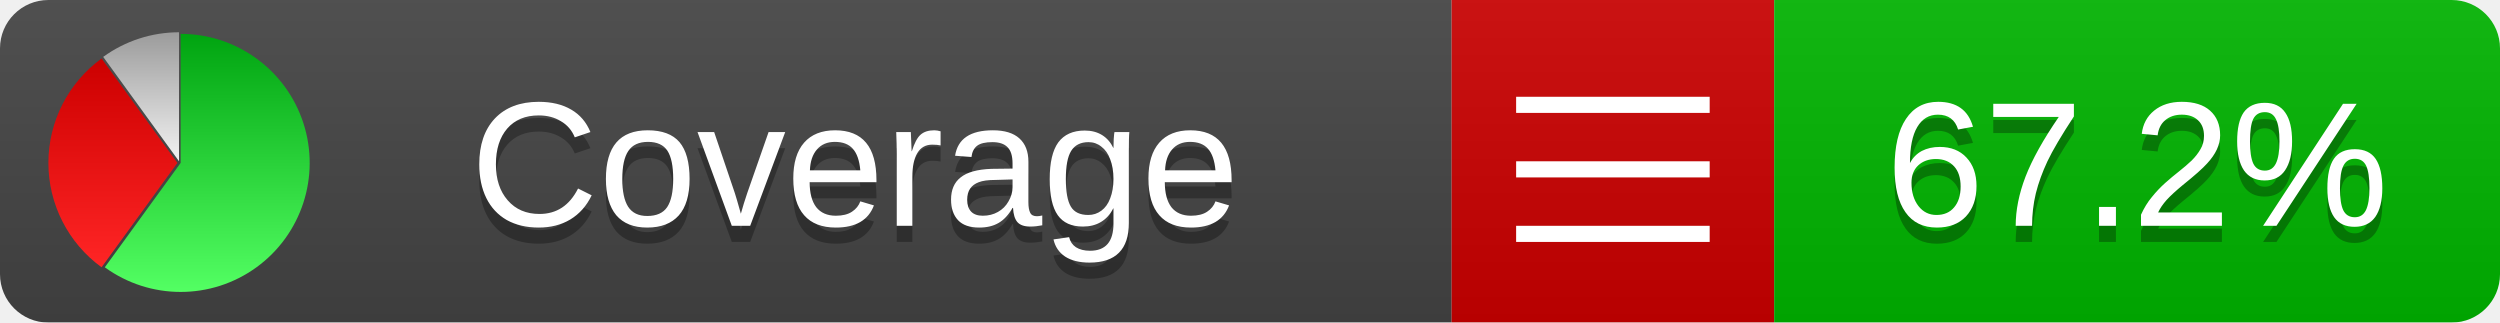
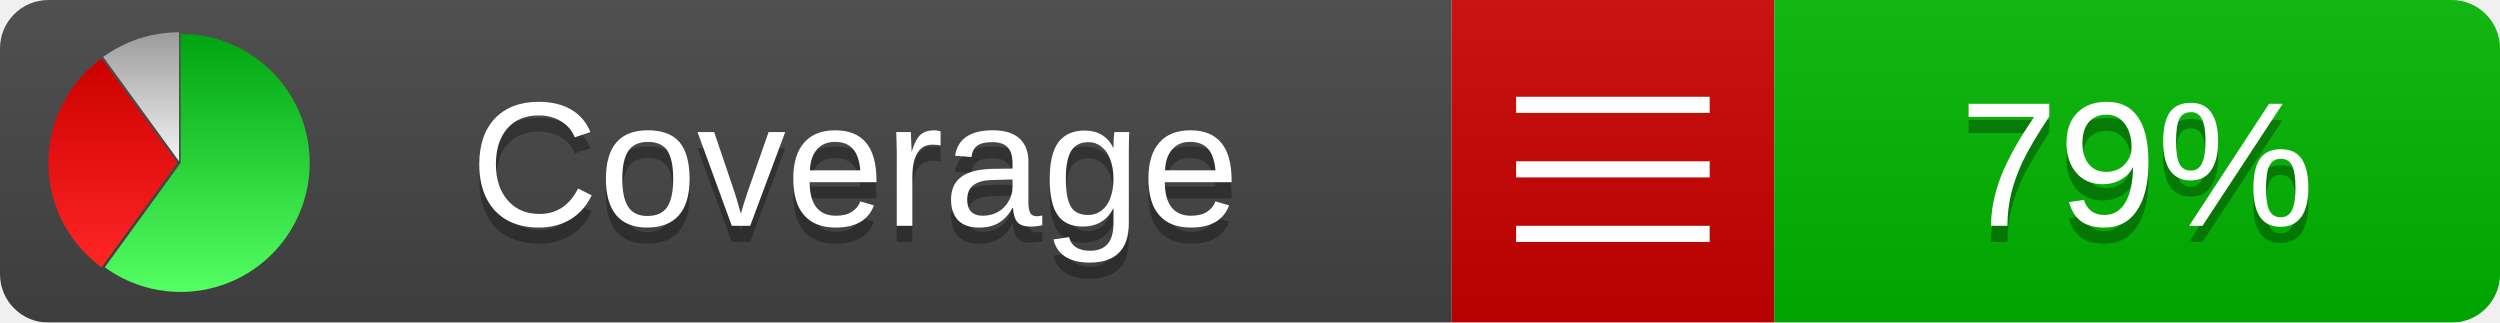
<svg xmlns="http://www.w3.org/2000/svg" xmlns:xlink="http://www.w3.org/1999/xlink" width="155" height="20">
  <style type="text/css">
          
            @keyframes fadeout {
              0 % { visibility: visible; opacity: 1; }
              40% { visibility: visible; opacity: 1; }
              50% { visibility: hidden; opacity: 0; }
              90% { visibility: hidden; opacity: 0; }
              100% { visibility: visible; opacity: 1; }
            }
            @keyframes fadein {
              0% { visibility: hidden; opacity: 0; }
              40% { visibility: hidden; opacity: 0; }
              50% { visibility: visible; opacity: 1; }
              90% { visibility: visible; opacity: 1; }
              100% { visibility: hidden; opacity: 0; }
            }
            .linecoverage {
                animation-duration: 10s;
                animation-name: fadeout;
                animation-iteration-count: infinite;
            }
            .branchcoverage {
                animation-duration: 10s;
                animation-name: fadein;
                animation-iteration-count: infinite;
            }
          
    </style>
  <defs>
    <linearGradient id="gradient" x2="0" y2="100%">
      <stop offset="0" stop-color="#bbb" stop-opacity=".1" />
      <stop offset="1" stop-opacity=".1" />
    </linearGradient>
    <linearGradient id="green" x2="0" y2="100%">
      <stop offset="0" stop-color="#00A410" />
      <stop offset="1" stop-color="#53FF63" />
    </linearGradient>
    <linearGradient id="red" x2="0" y2="100%">
      <stop offset="0" stop-color="#C00" />
      <stop offset="1" stop-color="#FF2525" />
    </linearGradient>
    <linearGradient id="gray" x2="0" y2="100%">
      <stop offset="0" stop-color="#9B9B9B" />
      <stop offset="1" stop-color="#F3F3F3" />
    </linearGradient>
    <mask id="mask">
      <rect width="155" height="20" rx="3" fill="#fff" />
    </mask>
    <g id="icon">
      <path style="fill:url(#green);" d="M205,202.5 l0,-200 a200,200 0 1,1 -117.558,361.803 z" />
      <path style="fill:url(#red);" d="M200,202.5 l-117.558,161.803 a200,200 0 0,1 0,-323.607 z" />
      <path style="fill:url(#gray);" d="M202.5,200 l-117.558,-161.803 a200,200 0 0,1 117.558,-38.196 z" />
    </g>
  </defs>
  <g mask="url(#mask)">
    <rect x="0" y="0" width="90" height="20" fill="#444" />
    <rect x="90" y="0" width="20" height="20" fill="#c00" />
    <rect x="110" y="0" width="45" height="20" fill="#00B600" />
    <rect x="0" y="0" width="155" height="20" fill="url(#gradient)" />
  </g>
  <g>
    <path class="" stroke="#fff" d="M94 6.5 h12 M94 10.5 h12 M94 14.5 h12" />
  </g>
  <g fill="#fff" text-anchor="middle" font-family="Verdana,Arial,Geneva,sans-serif" font-size="11">
    <a xlink:href="https://github.com/danielpalme/ReportGenerator" target="_top">
      <use xlink:href="#icon" transform="translate(3,2) scale(.04)" />
    </a>
    <text x="53" y="15" fill="#010101" fill-opacity=".3">Coverage</text>
    <text x="53" y="14" fill="#fff">Coverage</text>
-     <text class="" x="132.5" y="15" fill="#010101" fill-opacity=".3">67.2%</text>
-     <text class="" x="132.5" y="14">67.2%</text>
+     <text class="" x="132.5" y="15" fill="#010101" fill-opacity=".3">79%</text>
+     <text class="" x="132.5" y="14">79%</text>
  </g>
  <g>
    <rect class="" x="90" y="0" width="65" height="20" fill-opacity="0" />
  </g>
</svg>
